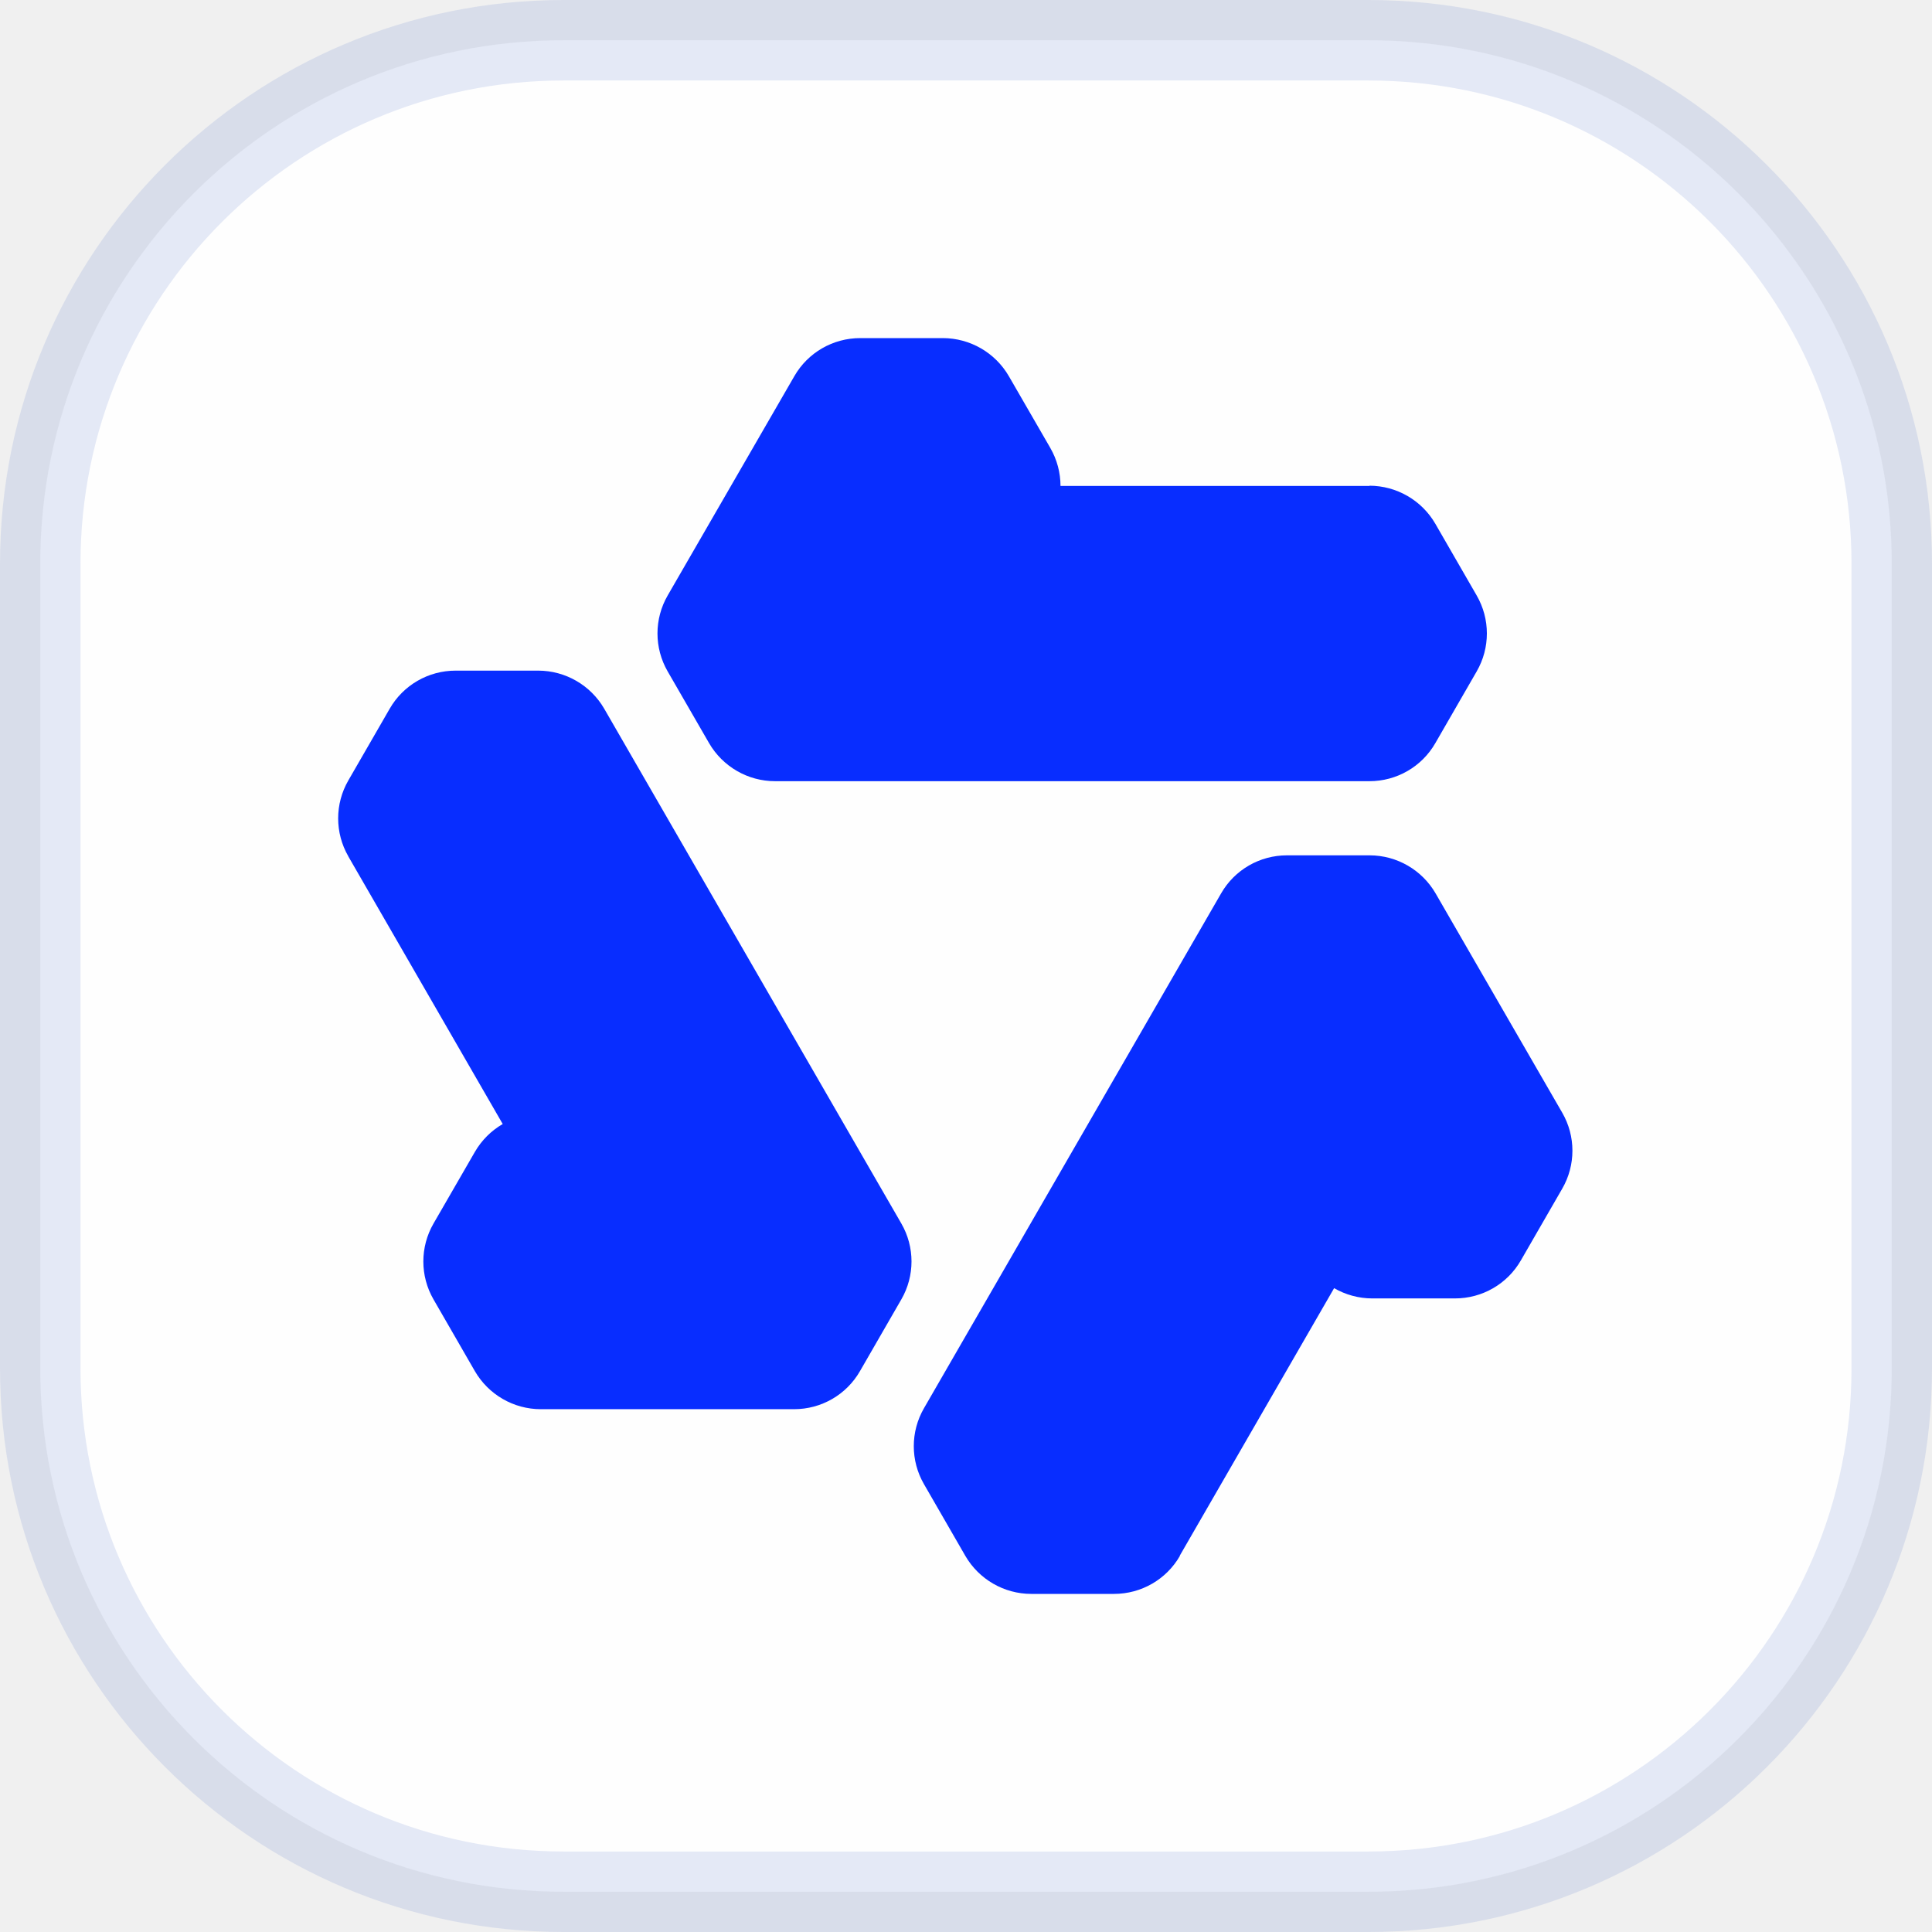
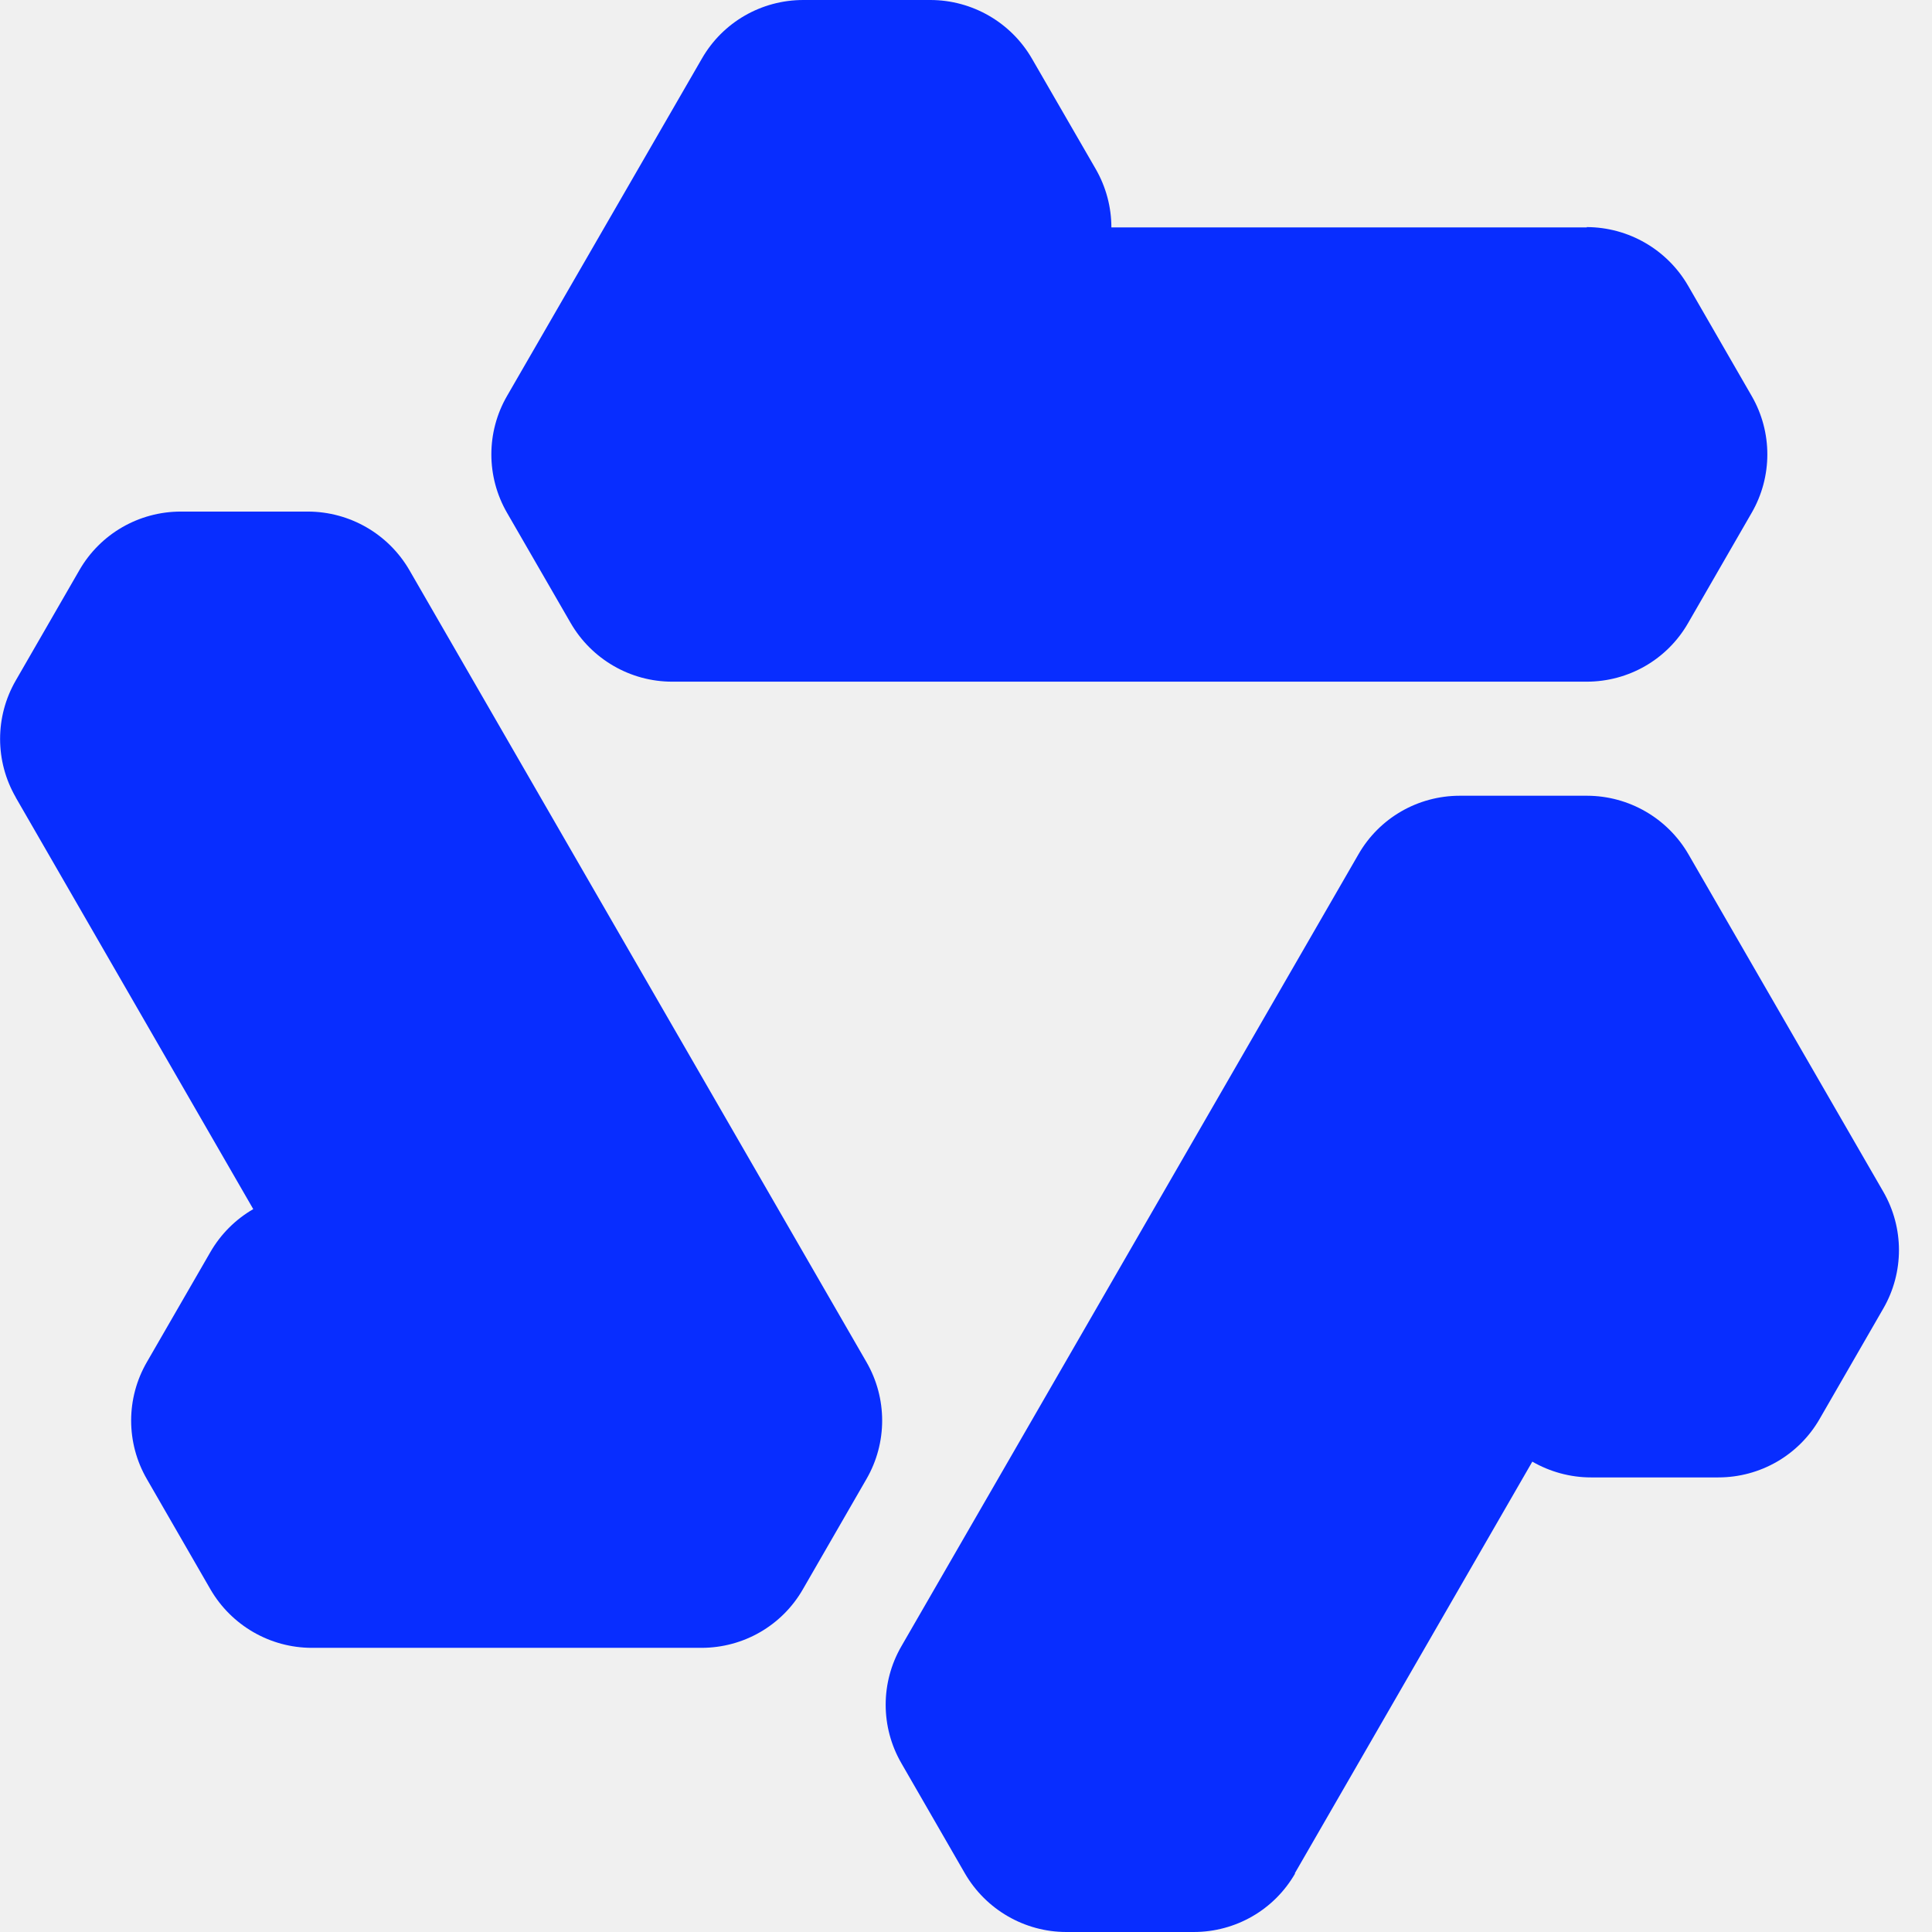
<svg xmlns="http://www.w3.org/2000/svg" width="24" height="24" viewBox="0 0 24 24" role="img">
-   <rect x="0.5" y="0.5" width="23" height="23" rx="6.5" fill="#FFFFFF" fill-opacity="0.9" stroke="#5B78C8" stroke-opacity="0.16" />
-   <g transform="translate(4.2 4.2) scale(0.65)">
-     <path d="M19.713 2.825h-5.907c0-.251-.066-.503-.196-.728L12.819.728A1.46 1.46 0 0 0 11.559 0h-1.58c-.52 0-1 .275-1.26.728l-2.42 4.19a1.45 1.45 0 0 0 0 1.453l.791 1.37c.26.448.74.727 1.26.727h11.36c.52 0 1-.275 1.26-.728l.79-1.37a1.45 1.45 0 0 0 0-1.451l-.79-1.37a1.46 1.46 0 0 0-1.26-.728zM.195 9.905l2.951 5.115a1.46 1.46 0 0 0-.531.531l-.791 1.37a1.45 1.45 0 0 0 0 1.452l.79 1.37c.26.448.74.727 1.26.727h4.84c.52 0 1-.275 1.26-.728l.79-1.37a1.45 1.45 0 0 0 0-1.451L5.086 7.083a1.46 1.46 0 0 0-1.26-.728h-1.58c-.52 0-1 .276-1.26.728l-.79 1.37a1.45 1.45 0 0 0 0 1.452m15.888 13.367 2.951-5.115c.217.125.469.196.728.196h1.582c.52 0 1-.275 1.26-.728l.79-1.37a1.45 1.45 0 0 0 0-1.451l-2.42-4.191a1.46 1.46 0 0 0-1.259-.728h-1.582c-.52 0-1 .276-1.259.728l-5.678 9.838a1.45 1.45 0 0 0 0 1.452l.79 1.37c.26.448.74.727 1.26.727h1.582c.52 0 1-.275 1.26-.728z" fill="#082dff" />
-   </g>
+   <path d="M19.713 2.825h-5.907c0-.251-.066-.503-.196-.728L12.819.728A1.46 1.46 0 0 0 11.559 0h-1.58c-.52 0-1 .275-1.26.728l-2.42 4.19a1.45 1.45 0 0 0 0 1.453l.791 1.37c.26.448.74.727 1.26.727h11.36c.52 0 1-.275 1.26-.728l.79-1.37a1.45 1.45 0 0 0 0-1.451l-.79-1.37a1.46 1.46 0 0 0-1.26-.728zM.195 9.905l2.951 5.115a1.46 1.46 0 0 0-.531.531l-.791 1.37a1.45 1.45 0 0 0 0 1.452l.79 1.37c.26.448.74.727 1.26.727h4.84c.52 0 1-.275 1.26-.728l.79-1.37a1.45 1.45 0 0 0 0-1.451L5.086 7.083a1.46 1.46 0 0 0-1.26-.728h-1.58c-.52 0-1 .276-1.26.728l-.79 1.37a1.45 1.45 0 0 0 0 1.452m15.888 13.367 2.951-5.115c.217.125.469.196.728.196h1.582c.52 0 1-.275 1.26-.728l.79-1.37a1.45 1.45 0 0 0 0-1.451l-2.42-4.191a1.46 1.46 0 0 0-1.259-.728h-1.582c-.52 0-1 .276-1.259.728l-5.678 9.838a1.45 1.45 0 0 0 0 1.452l.79 1.37c.26.448.74.727 1.26.727h1.582c.52 0 1-.275 1.26-.728z" fill="#082dff" />
</svg>
